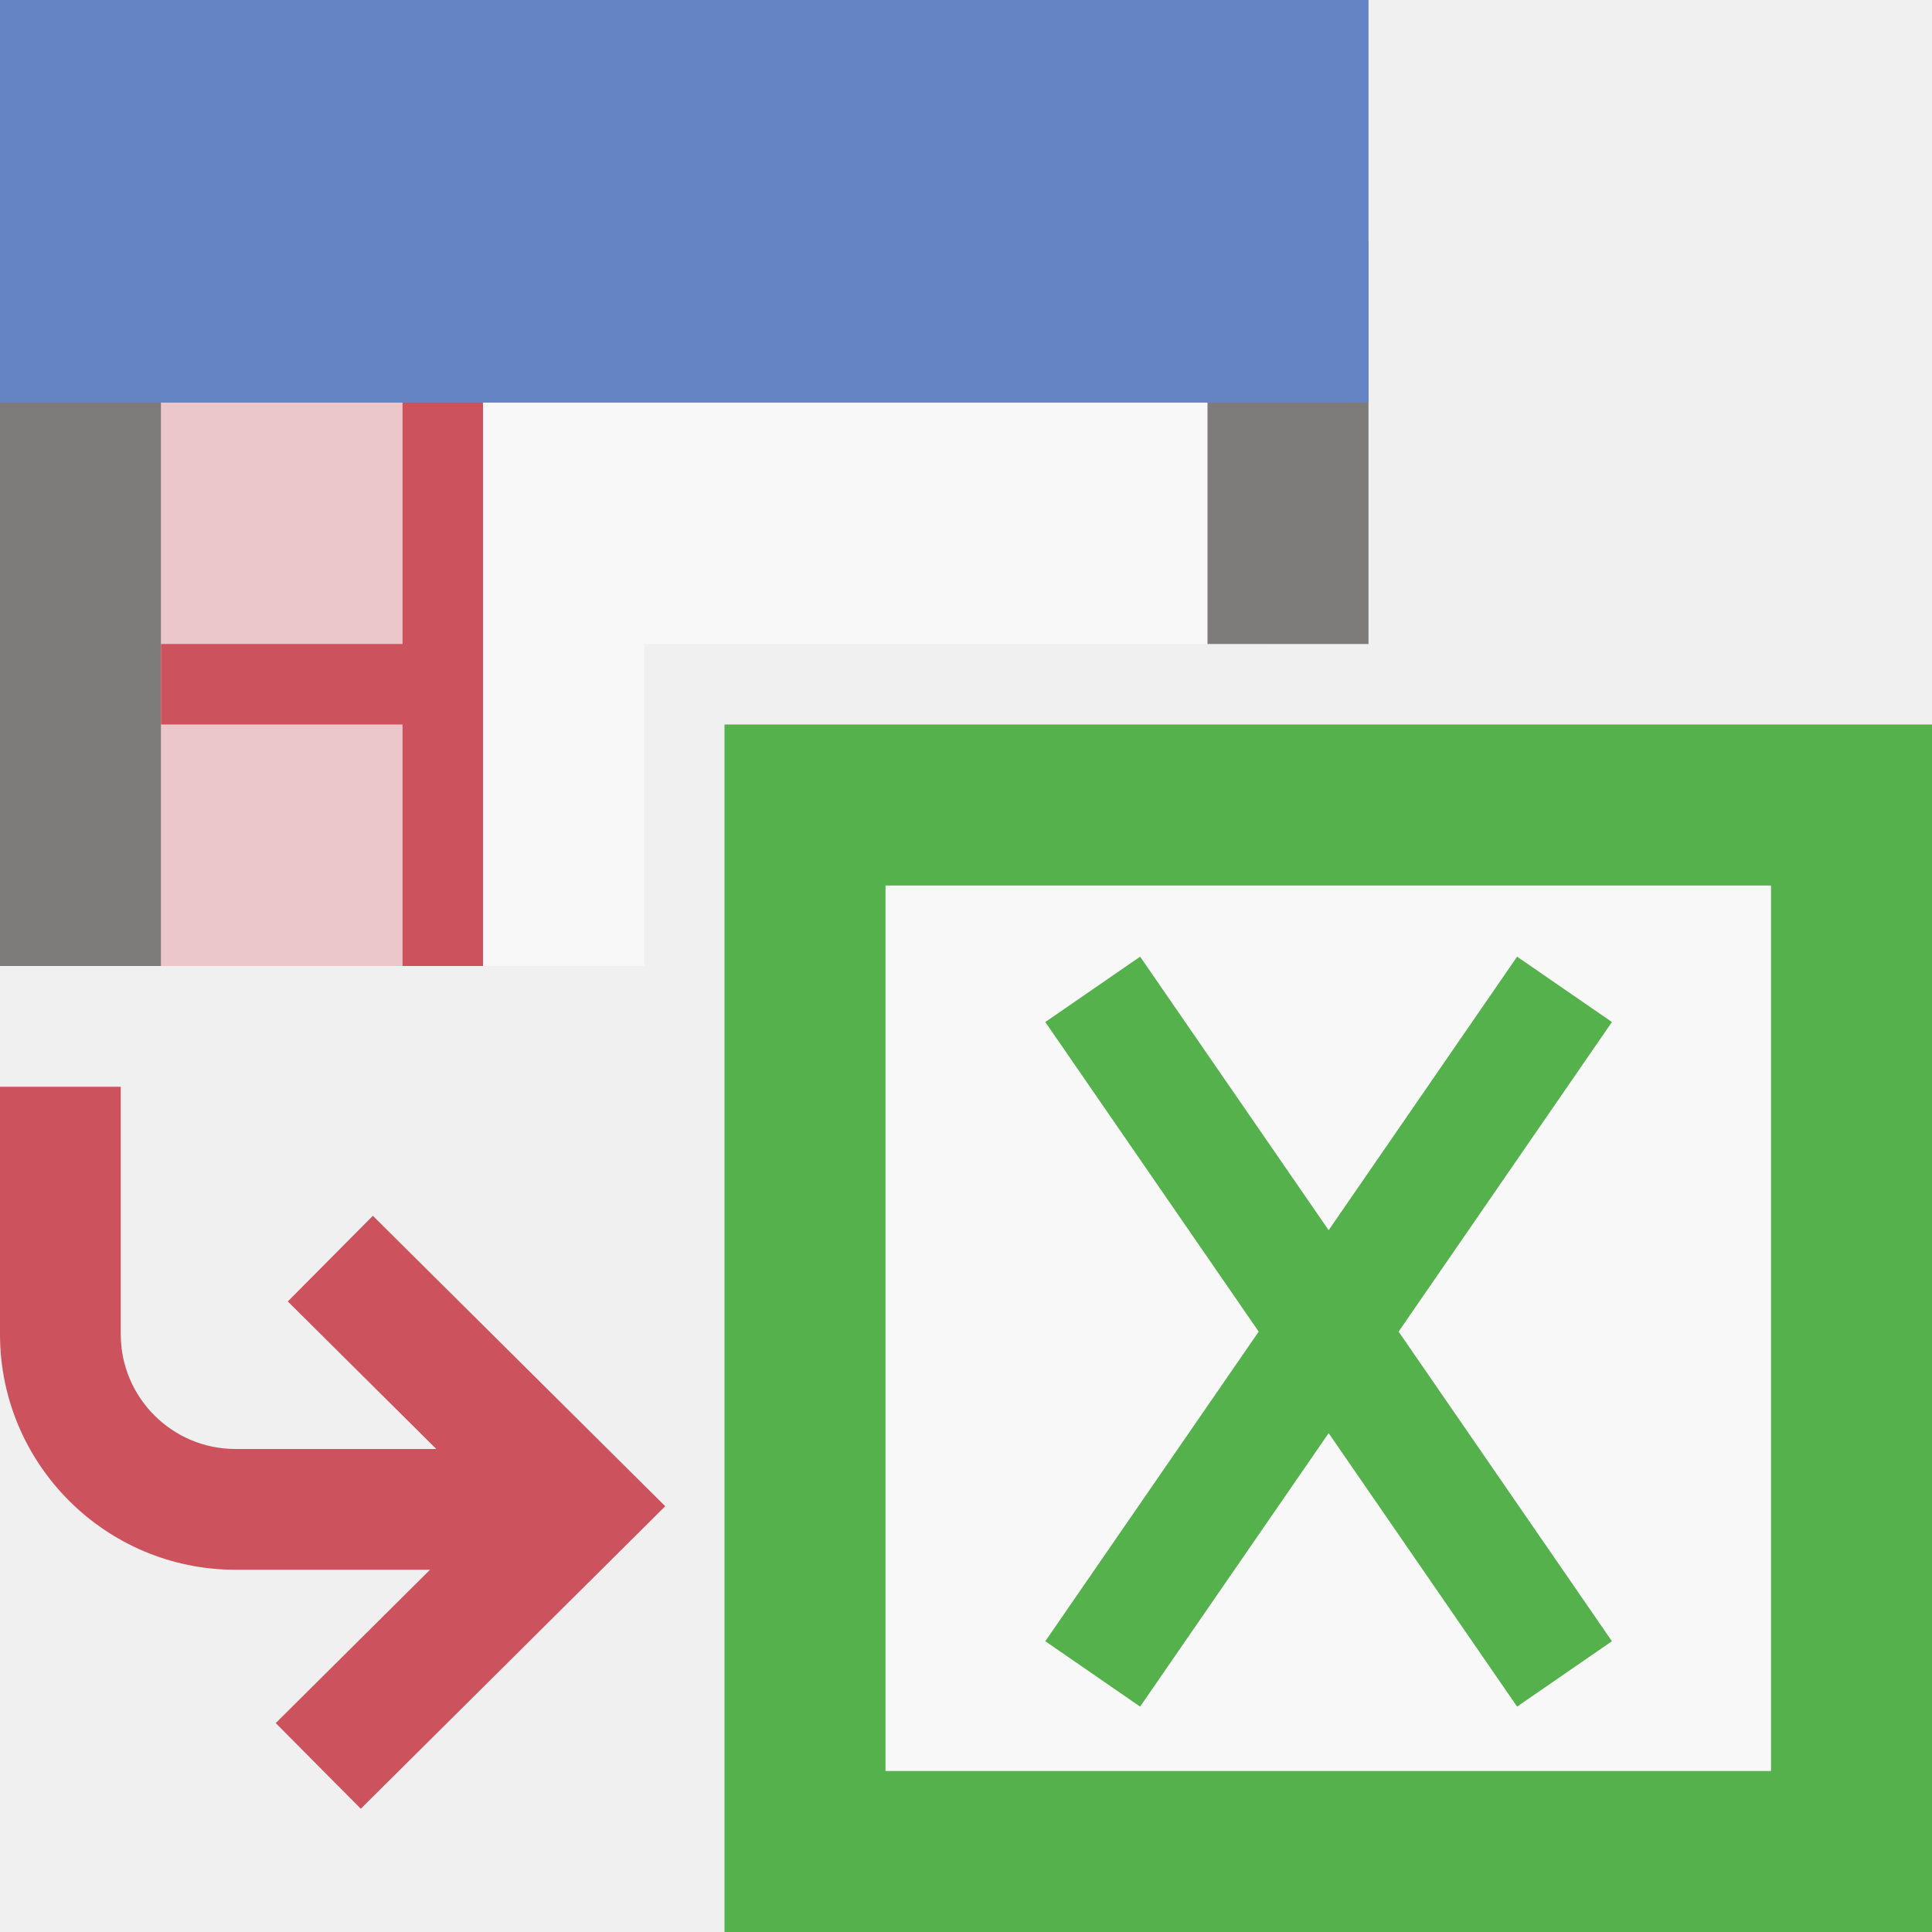
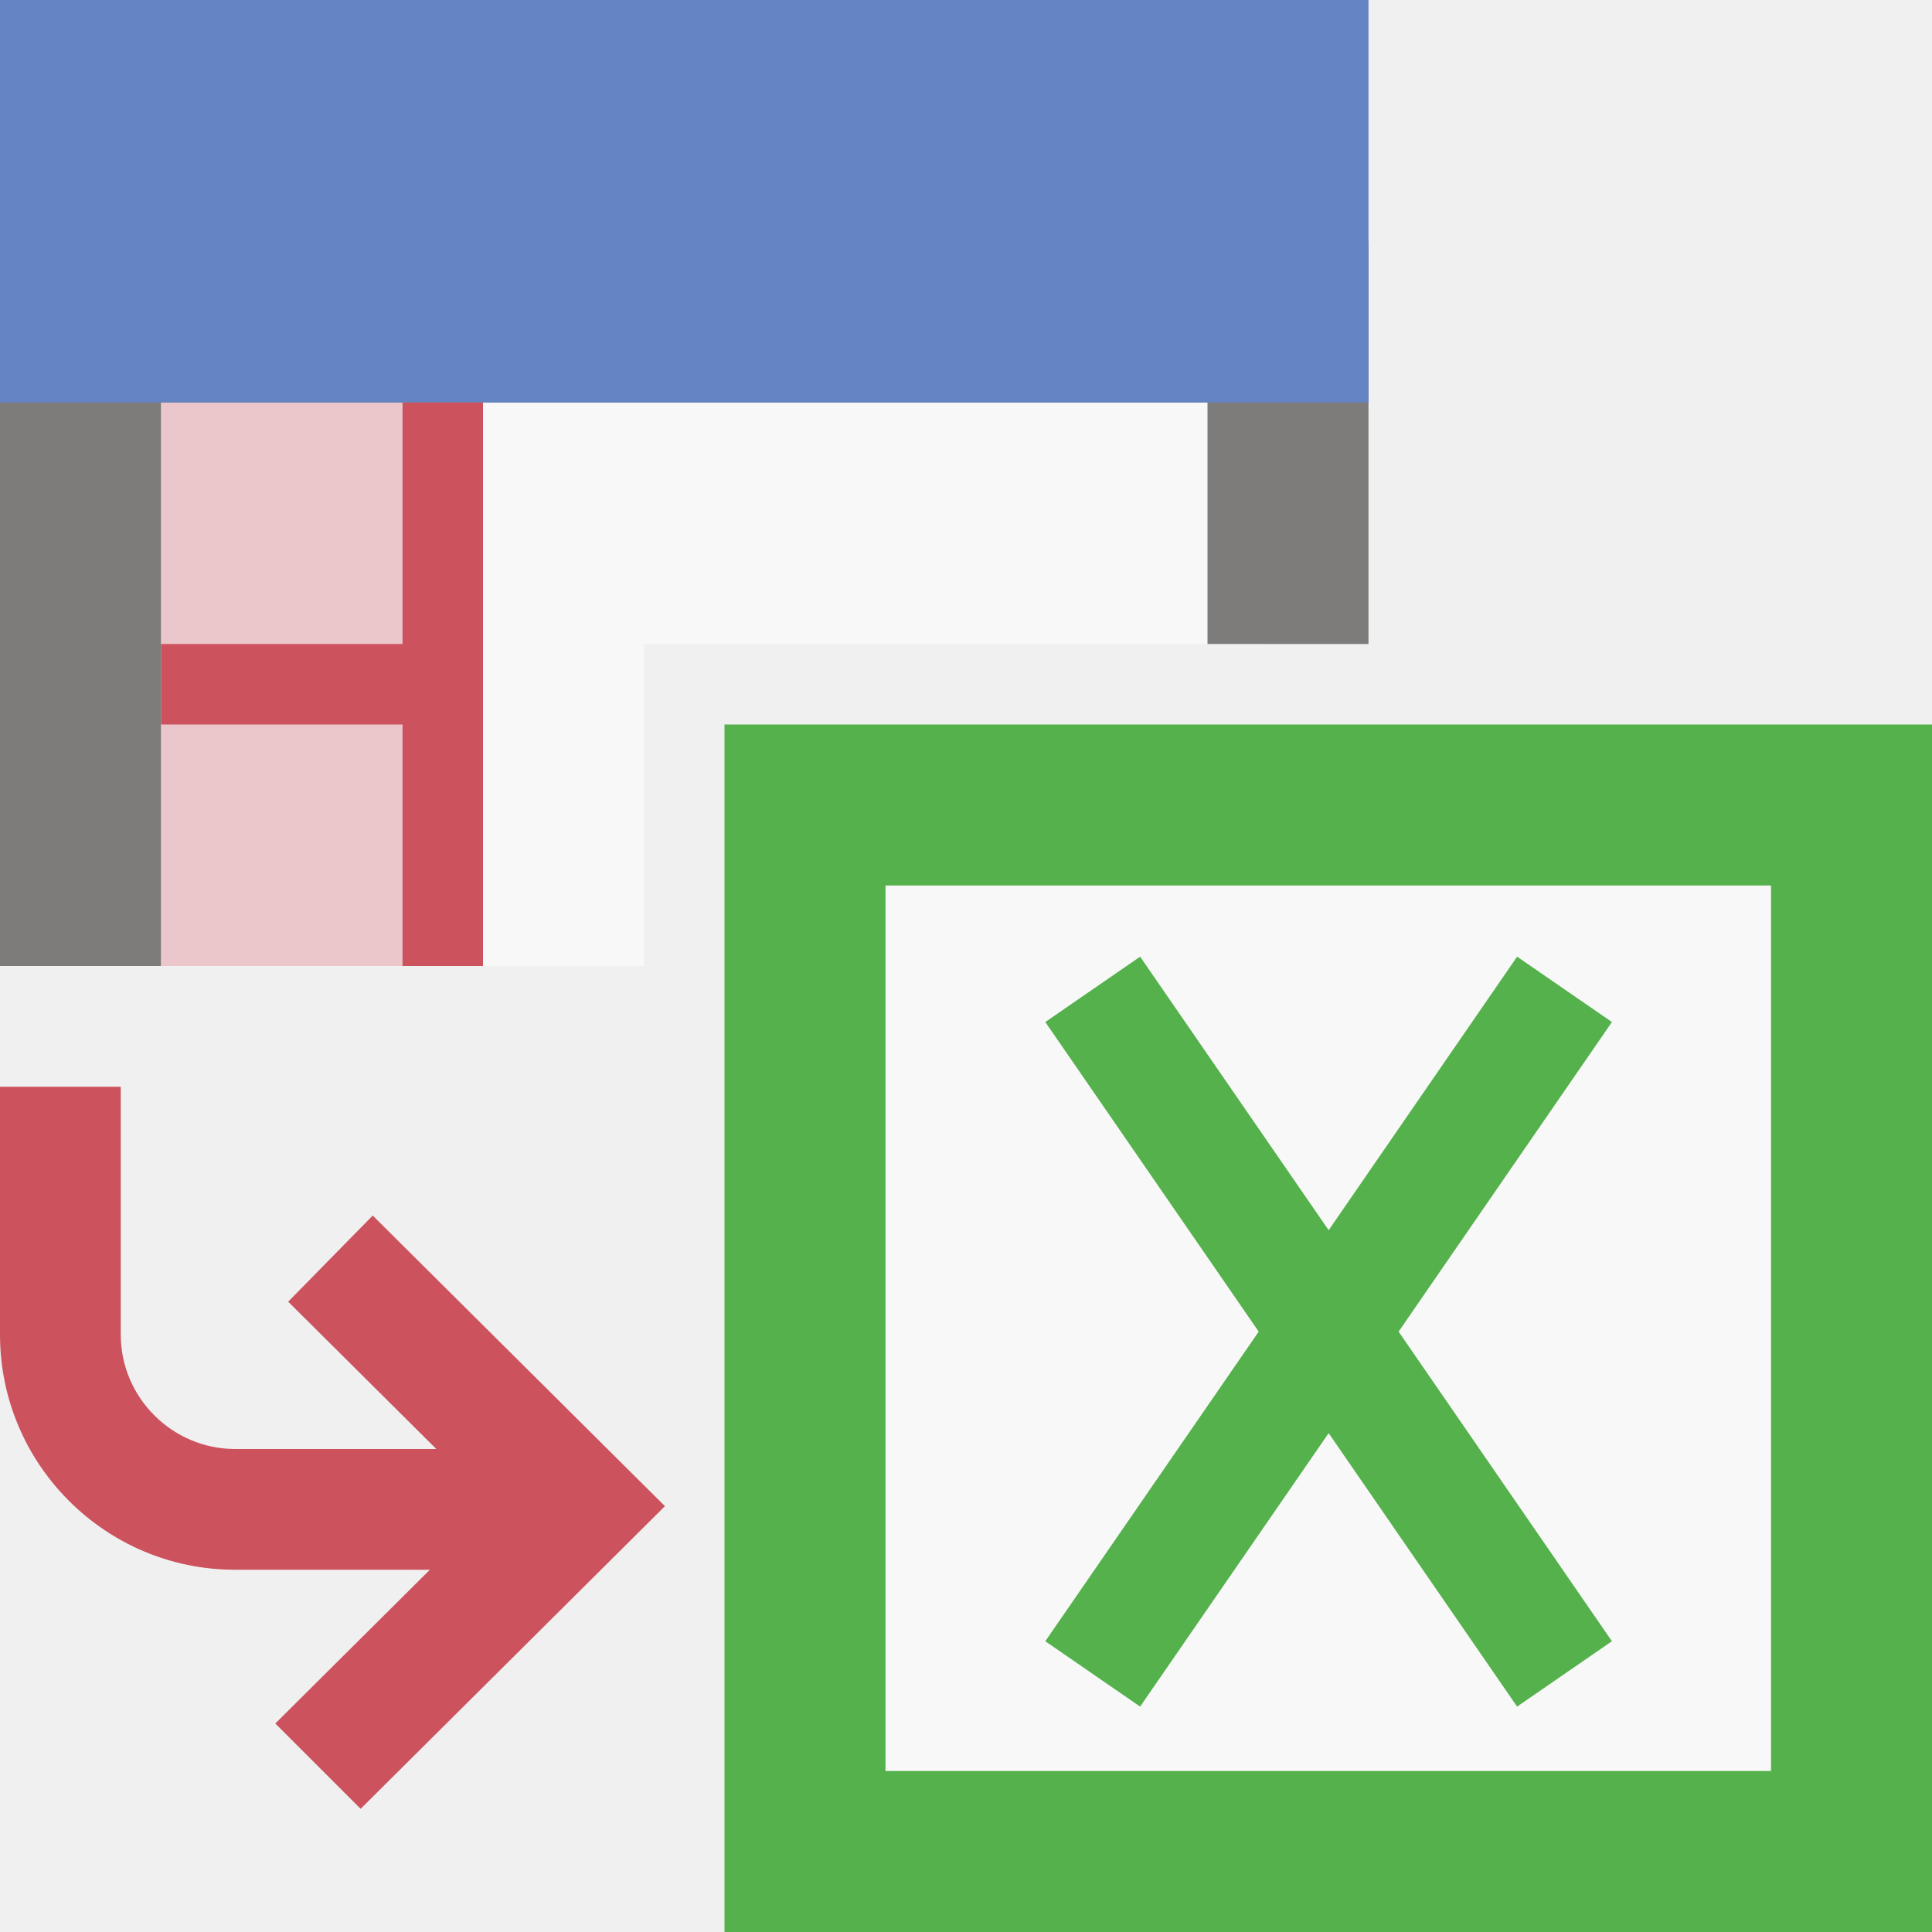
- <svg xmlns="http://www.w3.org/2000/svg" version="1.1" id="Layer_1" x="0px" y="0px" width="24px" height="24px" viewBox="0 0 24 24" enable-background="new 0 0 24 24" xml:space="preserve">
+ <svg xmlns="http://www.w3.org/2000/svg" version="1.1" id="Layer_1" viewBox="0 0 24 24">
  <g id="icon">
-     <rect x="9.75" y="9.75" width="13.5" height="13.5" id="b" fill="#FFFFFF" opacity="0.5" transform="matrix(6.12323e-17 -1 1 6.12323e-17 0 33)" />
-     <path d="M9,24V9h15v15H9zM11,22h11V11H11V22z" fill="#54B14C" />
-     <polygon points="16.505,17.803 14.163,21.2 12.985,20.388 15.636,16.542 12.985,12.696 14.163,11.884 16.505,15.282 18.846,11.884 20.024,12.696 17.374,16.542 20.024,20.388 18.846,21.2" fill="#54B14C" stroke-linejoin="miter" />
-     <path d="M3.425,21.405L5.342,19.5H2.925C1.312,19.5,0,18.188,0,16.575V13.5h1.5v3.075c0,0.786,0.639,1.425,1.425,1.425H5.42l-1.845,-1.833l1.057,-1.064l3.632,3.608l-3.782,3.758L3.425,21.405z" fill="#CC525E" />
-     <polygon points="0.75,12 0.75,3.75 15.75,3.75 15.75,8 8,8 8,12" id="b" fill="#FFFFFF" stroke-linejoin="miter" opacity="0.5" />
-     <polygon points="0,12 0,3 17,3 17,8 15,8 15,5 2,5 2,12" fill="#7D7C7B" stroke-linejoin="miter" />
-     <rect width="17" height="5" fill="#6484C3" />
-     <polygon points="5,12 5,9 2,9 2,8 5,8 5,5 6,5 6,12" fill="#CC525E" stroke-linejoin="miter" />
-     <rect x="2" y="5" width="3" height="7" fill="#CC525E" opacity="0.3" />
+     <path id="b" opacity="0.5" fill="#FFFFFF" d="M9.75,23.25L9.75,9.75L23.25,9.75L23.25,23.25z" />
+     <path fill="#54B14C" d="M9,24V9h15v15H9zM11,22h11V11H11V22z" />
+     <polygon fill="#54B14C" stroke-linejoin="miter" points="16.505,17.803 14.163,21.2 12.985,20.388 15.636,16.542 12.985,12.696 14.163,11.884 16.505,15.282 18.846,11.884 20.024,12.696 17.374,16.542 20.024,20.388 18.846,21.2" />
+     <path fill="#CC525E" d="M3.42,21.41L5.34,19.5L2.92,19.5C1.31,19.5,0,18.19,0,16.58L0,13.5L1.5,13.5L1.5,16.58C1.5,17.36,2.14,18,2.92,18L5.42,18L3.58,16.17L4.63,15.1L8.26,18.71L4.48,22.47L3.42,21.41z" />
+     <polygon id="b" opacity="0.5" fill="#FFFFFF" stroke-linejoin="miter" points="0.75,12 0.75,3.75 15.75,3.75 15.75,8 8,8 8,12" />
+     <polygon fill="#7D7C7B" stroke-linejoin="miter" points="0,12 0,3 17,3 17,8 15,8 15,5 2,5 2,12" />
+     <rect fill="#6484C3" x="0" y="0" width="17" height="5" />
+     <polygon fill="#CC525E" stroke-linejoin="miter" points="5,12 5,9 2,9 2,8 5,8 5,5 6,5 6,12" />
+     <rect opacity="0.3" fill="#CC525E" x="2" y="5" width="3" height="7" />
  </g>
</svg>
